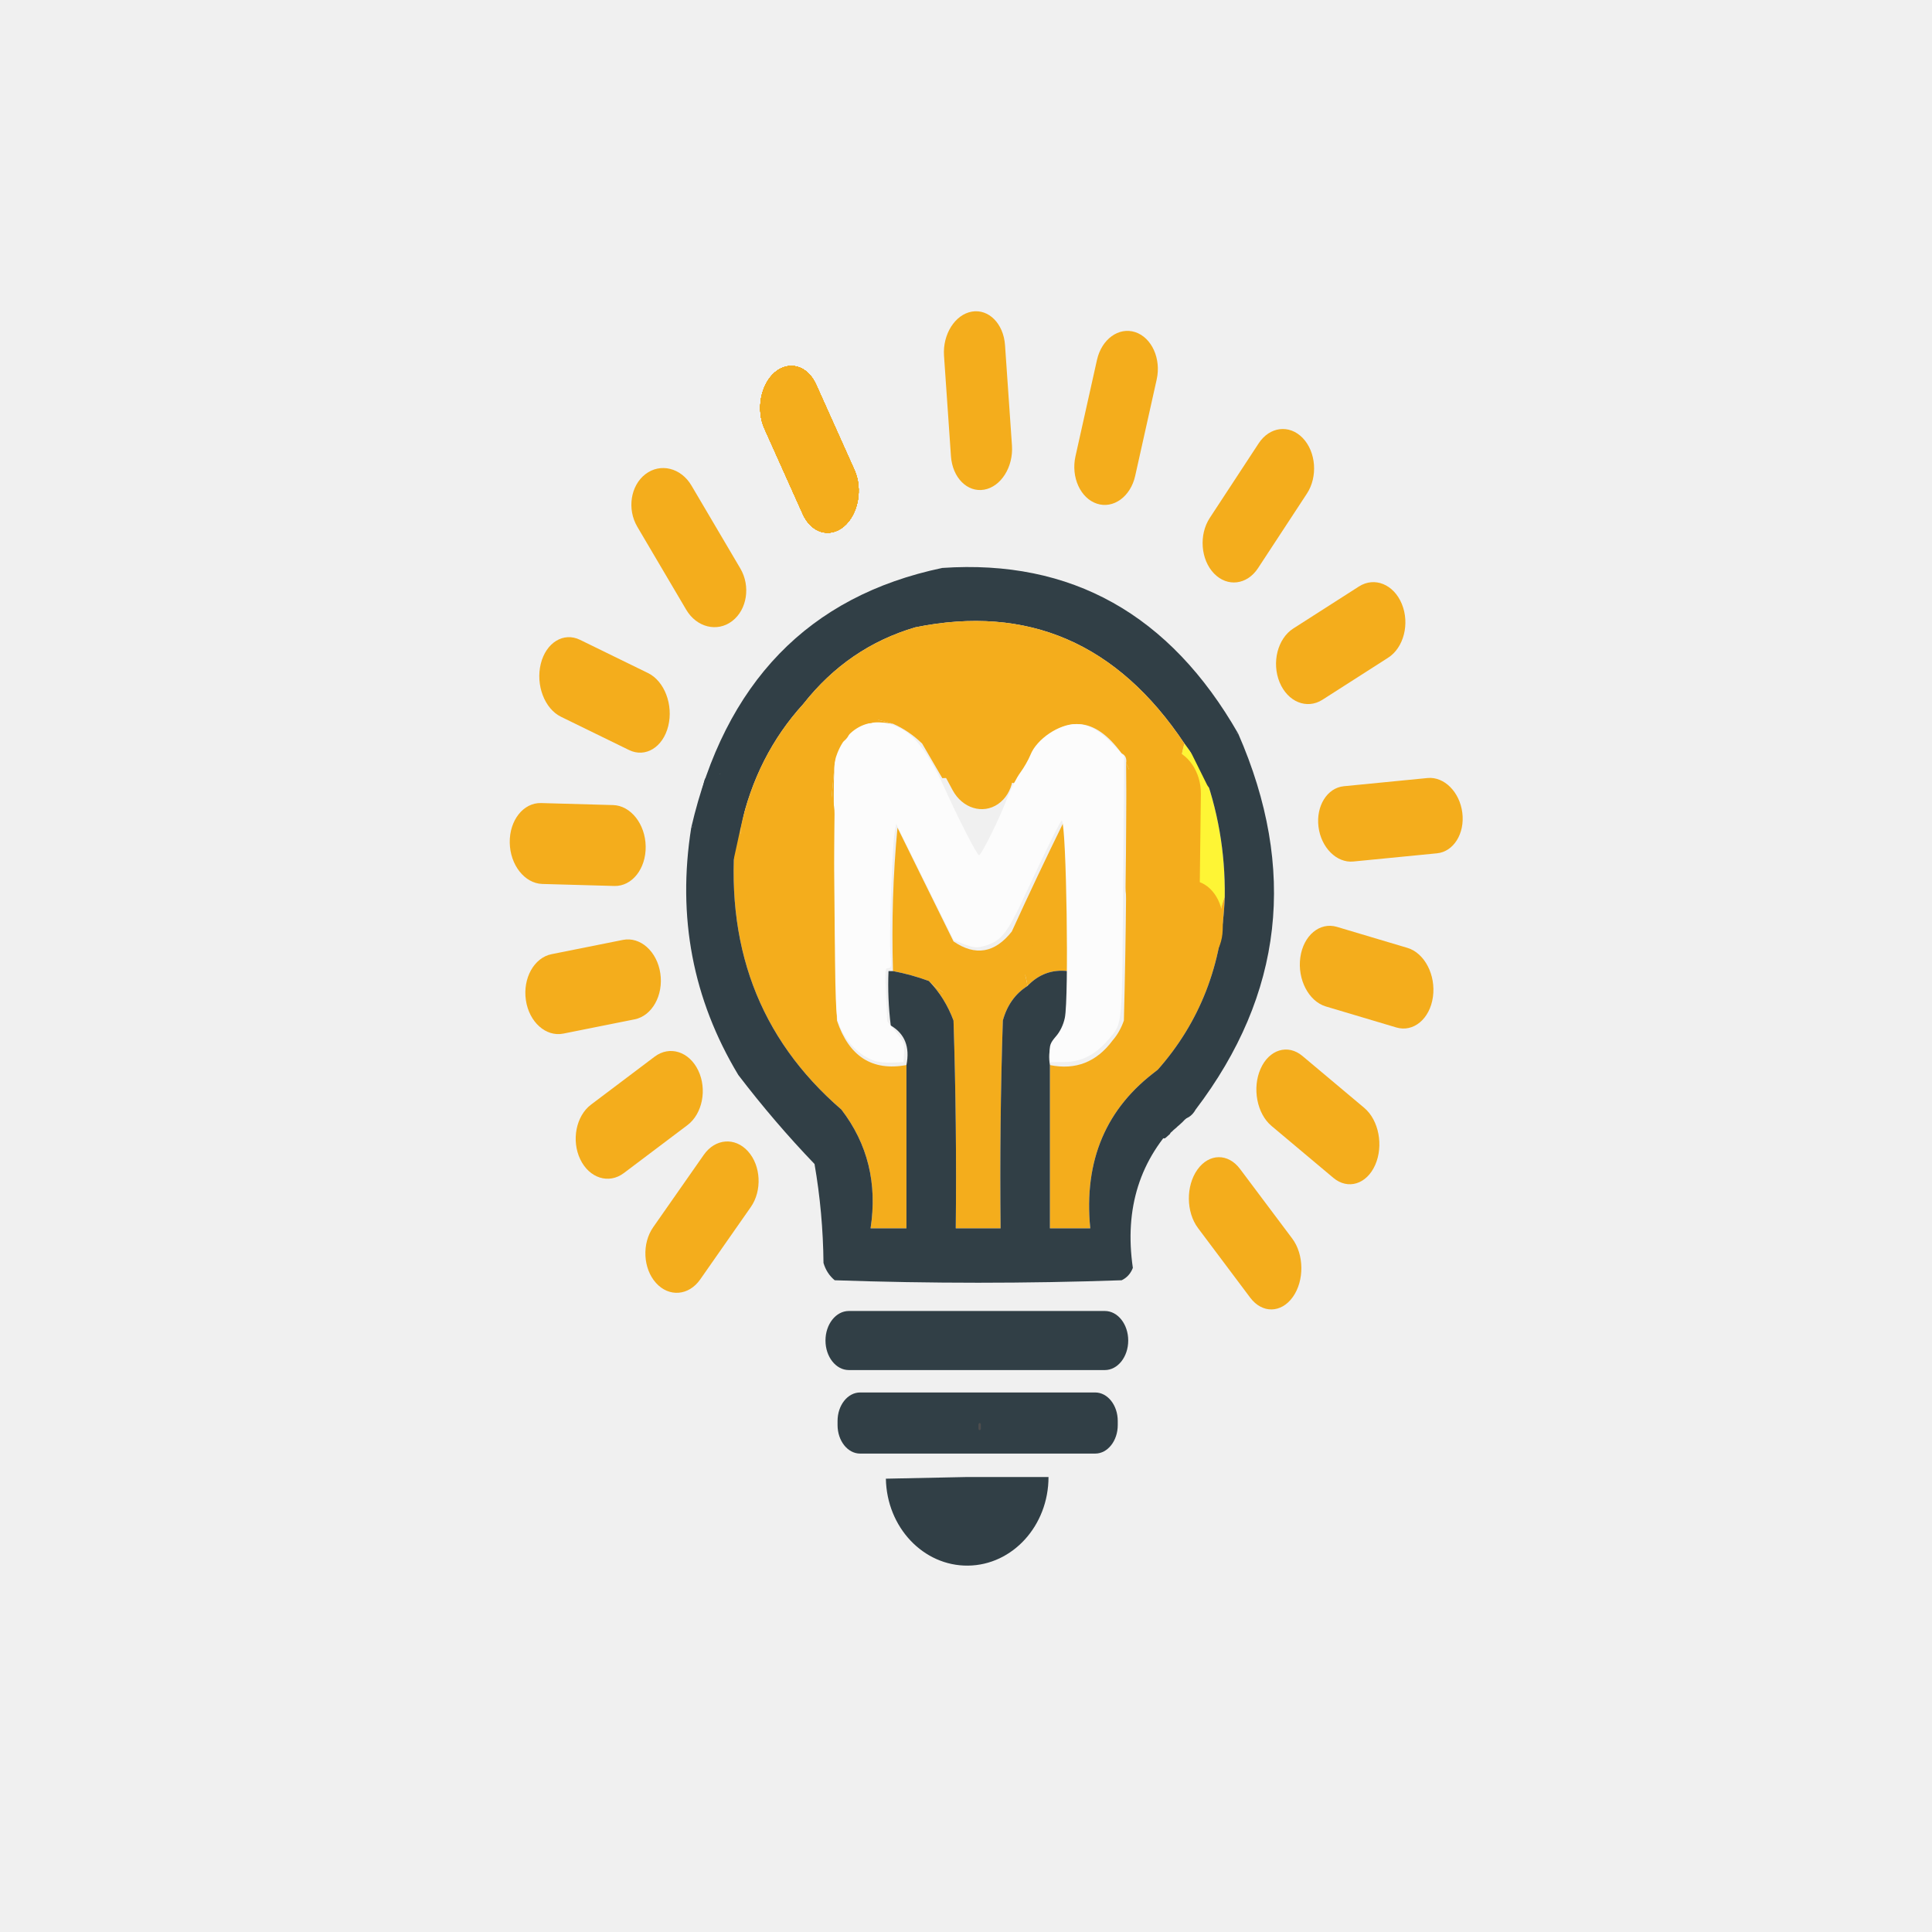
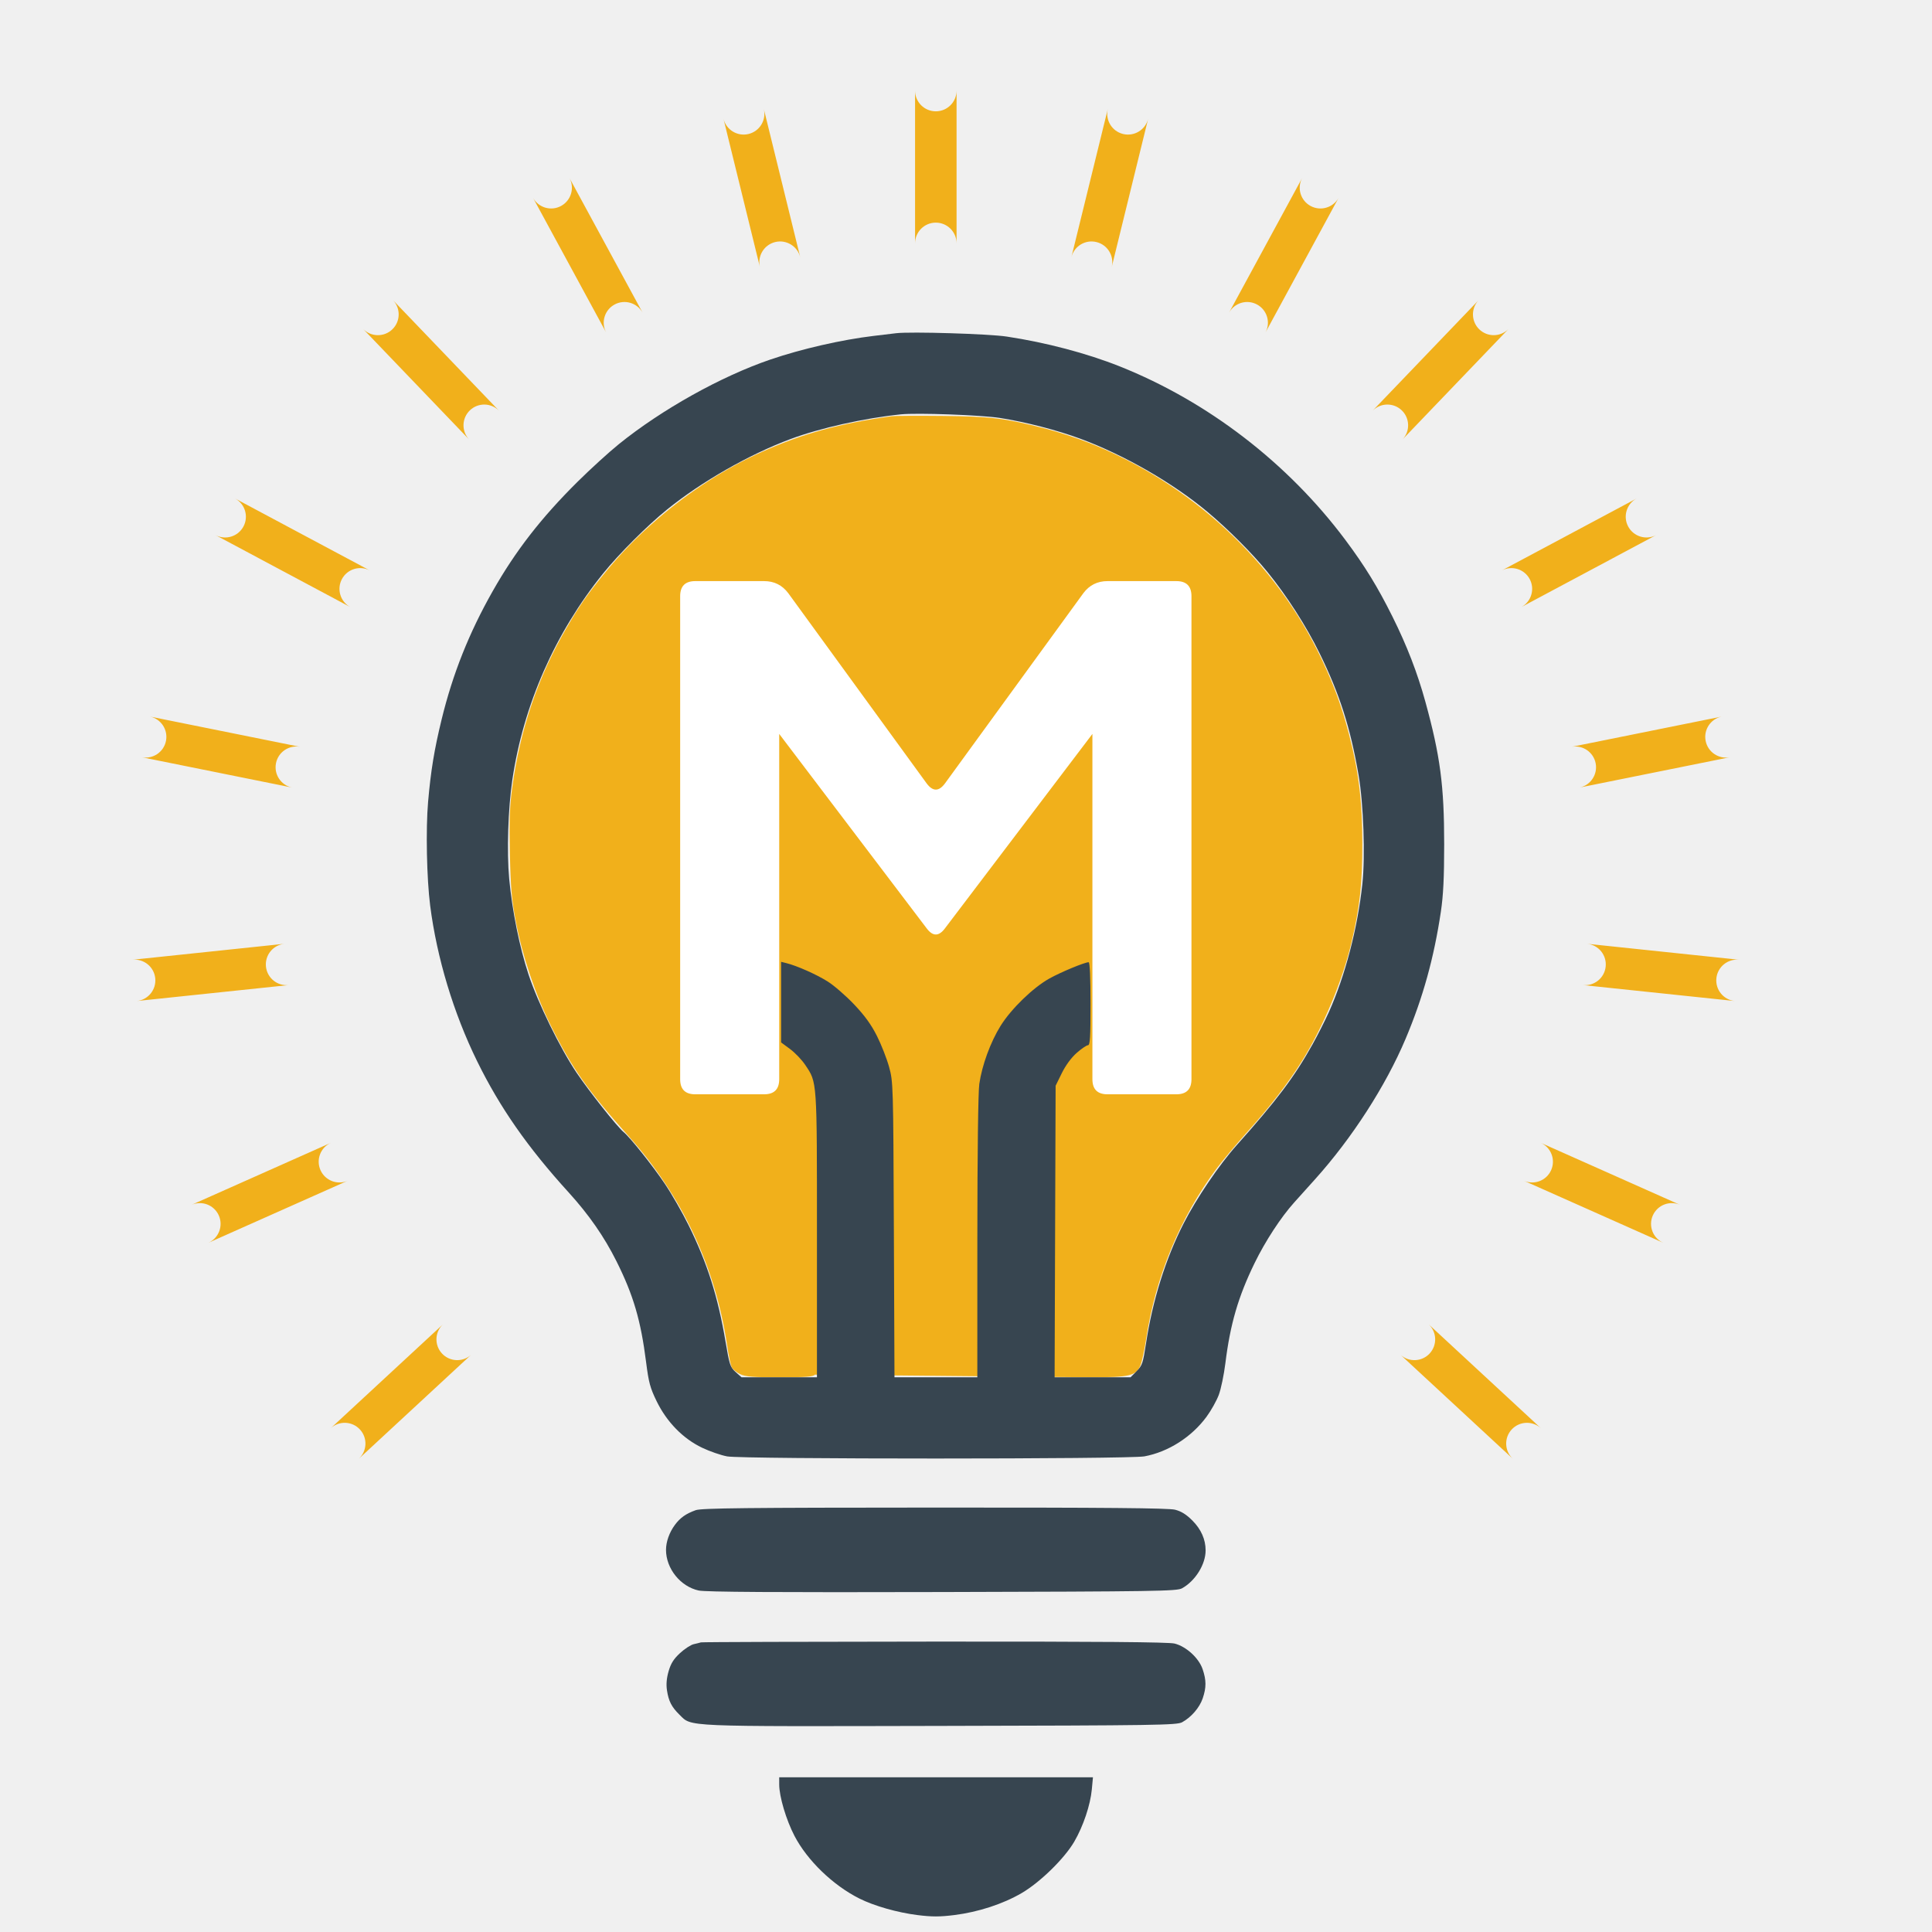
- <svg xmlns="http://www.w3.org/2000/svg" xmlns:xlink="http://www.w3.org/1999/xlink" version="1.1" width="76.558" height="76.558" style="clip-rule:evenodd;fill-rule:evenodd;image-rendering:optimizeQuality;shape-rendering:geometricPrecision;text-rendering:geometricPrecision" id="svg41">
-   <defs id="defs41">
-     <linearGradient id="swatch131">
-       <stop style="stop-color:#ffffff;stop-opacity:1;" offset="0" id="stop131" />
-     </linearGradient>
-     <linearGradient id="swatch51">
-       <stop style="stop-color:#000000;stop-opacity:1;" offset="0" id="stop51" />
-     </linearGradient>
-     <linearGradient id="swatch50">
-       <stop style="stop-color:#fbfbfb;stop-opacity:1;" offset="0" id="stop50" />
-     </linearGradient>
-     <linearGradient id="swatch49">
-       <stop style="stop-color:#000000;stop-opacity:1;" offset="0" id="stop49" />
-     </linearGradient>
-     <linearGradient id="swatch48">
-       <stop style="stop-color:#000000;stop-opacity:1;" offset="0" id="stop48" />
-     </linearGradient>
-     <linearGradient id="swatch47">
-       <stop style="stop-color:#000000;stop-opacity:1;" offset="0" id="stop47" />
-     </linearGradient>
-     <linearGradient id="swatch46">
-       <stop style="stop-color:#000000;stop-opacity:1;" offset="0" id="stop46" />
-     </linearGradient>
-     <linearGradient id="swatch45">
-       <stop style="stop-color:#f4ad1c;stop-opacity:1;" offset="0" id="stop45" />
-     </linearGradient>
-     <linearGradient id="swatch44">
-       <stop style="stop-color:#f4ad1c;stop-opacity:1;" offset="0" id="stop44" />
-     </linearGradient>
-     <linearGradient id="swatch43">
-       <stop style="stop-color:#f4ad1c;stop-opacity:1;" offset="0" id="stop43" />
-     </linearGradient>
-     <linearGradient id="swatch42">
-       <stop style="stop-color:#f4ad1c;stop-opacity:1;" offset="0" id="stop42" />
-     </linearGradient>
-     <linearGradient id="swatch6">
-       <stop style="stop-color:#313f46;stop-opacity:1;" offset="0" id="stop6" />
-     </linearGradient>
-     <linearGradient id="swatch5">
-       <stop style="stop-color:#5e5e5e;stop-opacity:1;" offset="0" id="stop5" />
-     </linearGradient>
-     <linearGradient id="swatch4">
-       <stop style="stop-color:#313f46;stop-opacity:1;" offset="0" id="stop4" />
-     </linearGradient>
-     <linearGradient id="swatch3">
-       <stop style="stop-color:#5e5e5e;stop-opacity:1;" offset="0" id="stop3" />
-     </linearGradient>
-     <linearGradient id="swatch2">
-       <stop style="stop-color:#5e5e5e;stop-opacity:1;" offset="0" id="stop2" />
-     </linearGradient>
-     <linearGradient id="swatch1">
-       <stop style="stop-color:#5e5e5e;stop-opacity:1;" offset="0" id="stop1" />
-     </linearGradient>
-     <linearGradient xlink:href="#swatch4" id="linearGradient1" x1="186.375" y1="216" x2="304.5" y2="216" gradientUnits="userSpaceOnUse" />
-     <linearGradient xlink:href="#swatch4" id="linearGradient2" x1="291.5" y1="195.257" x2="317.483" y2="195.257" gradientUnits="userSpaceOnUse" />
-     <linearGradient xlink:href="#swatch4" id="linearGradient3" x1="187.5" y1="149.158" x2="309.5" y2="149.158" gradientUnits="userSpaceOnUse" />
-     <linearGradient xlink:href="#swatch42" id="linearGradient42" x1="198.5" y1="170" x2="232.5" y2="170" gradientUnits="userSpaceOnUse" />
-     <linearGradient xlink:href="#swatch43" id="linearGradient43" x1="212.437" y1="150.609" x2="297.5" y2="150.609" gradientUnits="userSpaceOnUse" />
-     <linearGradient xlink:href="#swatch44" id="linearGradient44" x1="196.958" y1="209.5" x2="235.5" y2="209.5" gradientUnits="userSpaceOnUse" />
-     <linearGradient xlink:href="#swatch45" id="linearGradient45" x1="232.378" y1="192.5" x2="271.621" y2="192.5" gradientUnits="userSpaceOnUse" />
-     <linearGradient xlink:href="#swatch45" id="linearGradient46" x1="240.5" y1="228" x2="262.5" y2="228" gradientUnits="userSpaceOnUse" />
-     <linearGradient xlink:href="#swatch45" id="linearGradient47" x1="267.5" y1="209.5" x2="306.5" y2="209.5" gradientUnits="userSpaceOnUse" />
-     <linearGradient xlink:href="#swatch4" id="linearGradient5" gradientUnits="userSpaceOnUse" x1="187.5" y1="149.158" x2="309.5" y2="149.158" />
-     <linearGradient xlink:href="#swatch43" id="linearGradient7" gradientUnits="userSpaceOnUse" x1="212.437" y1="150.609" x2="297.5" y2="150.609" />
-     <linearGradient xlink:href="#swatch42" id="linearGradient8" gradientUnits="userSpaceOnUse" x1="198.5" y1="170" x2="232.5" y2="170" />
-     <linearGradient xlink:href="#swatch45" id="linearGradient9" gradientUnits="userSpaceOnUse" x1="285.438" y1="177.533" x2="306.507" y2="177.533" gradientTransform="matrix(1.800916,0,0,1.570709,-210.4837,-60.11889)" />
-     <linearGradient xlink:href="#swatch45" id="linearGradient11" gradientUnits="userSpaceOnUse" x1="232.378" y1="192.5" x2="271.621" y2="192.5" />
-     <linearGradient xlink:href="#swatch45" id="linearGradient12" gradientUnits="userSpaceOnUse" x1="240.5" y1="228" x2="262.5" y2="228" />
-     <linearGradient xlink:href="#swatch45" id="linearGradient13" gradientUnits="userSpaceOnUse" x1="267.5" y1="209.5" x2="306.5" y2="209.5" />
-     <linearGradient xlink:href="#swatch44" id="linearGradient14" gradientUnits="userSpaceOnUse" x1="196.958" y1="209.5" x2="235.5" y2="209.5" />
-     <linearGradient xlink:href="#swatch4" id="linearGradient15" gradientUnits="userSpaceOnUse" x1="186.375" y1="216" x2="304.5" y2="216" />
-     <linearGradient xlink:href="#swatch4" id="linearGradient16" gradientUnits="userSpaceOnUse" x1="186.375" y1="216" x2="304.5" y2="216" />
-   </defs>
-   <g id="g35" transform="matrix(0.02799299,0,0,0.02670971,-1.119533,5.122608)">
-     <g id="g1" transform="matrix(3.52411,0,0,4.672323,570.267,29.01407)">
-       <g id="g10" transform="matrix(1.800916,0,0,1.570709,-210.4837,-60.11889)" style="fill:url(#linearGradient3)">
-         <path style="opacity:1;fill:url(#linearGradient5)" fill="#4b5860" d="m 309.5,156.5 c -2.338,-0.666 -4.505,-0.666 -6.5,0 -1.352,2.094 -1.852,4.427 -1.5,7 -1.333,-1.667 -2.667,-3.333 -4,-5 -14.923,-20.279 -34.923,-28.112 -60,-23.5 -10.011,2.662 -18.344,7.828 -25,15.5 -6.971,6.933 -11.638,15.266 -14,25 -0.333,0 -0.667,0 -1,0 0.149,-1.052 -0.017,-2.052 -0.5,-3 -3.289,-1.897 -4.289,-4.563 -3,-8 -1.392,2.778 -1.892,5.778 -1.5,9 -1.822,0.331 -3.489,0.998 -5,2 7.496,-29.327 26.163,-46.827 56,-52.5 28.775,-1.781 50.775,9.386 66,33.5 z" id="path10" />
-       </g>
-       <g id="g11" transform="matrix(1.800916,0,0,1.570709,-210.4837,-60.11889)" style="mix-blend-mode:normal;fill:url(#linearGradient43)">
-         <path style="opacity:1;fill:url(#linearGradient7)" fill="#f5b90b" d="m 297.5,158.5 c -0.719,2.264 -1.052,4.597 -1,7 -2.292,0.256 -4.459,-0.077 -6.5,-1 -0.249,1.124 -0.749,2.124 -1.5,3 0.204,-1.029 -0.296,-2.029 -1.5,-3 -0.232,1.237 -0.732,2.237 -1.5,3 0.284,-1.915 -0.049,-3.581 -1,-5 0.172,-0.992 -0.162,-1.658 -1,-2 -6.071,-7.569 -12.571,-7.902 -19.5,-1 -1.026,2.739 -2.526,5.072 -4.5,7 -5.14,-0.988 -10.474,-1.321 -16,-1 -1.476,-2.269 -2.976,-4.602 -4.5,-7 -1.972,-1.732 -4.139,-3.065 -6.5,-4 -3.165,-0.822 -6.498,-1.489 -10,-2 -0.667,0.333 -1.333,0.667 -2,1 0.928,1.268 1.095,2.601 0.5,4 -2.166,-1.621 -4.666,-2.455 -7.5,-2.5 -0.88,-1.356 -1.214,-2.856 -1,-4.5 6.656,-7.672 14.989,-12.838 25,-15.5 25.077,-4.612 45.077,3.221 60,23.5 z" id="path11" />
-       </g>
-       <g id="g15" transform="matrix(1.800916,0,0,1.570709,-210.4837,-60.11889)" style="fill:url(#linearGradient42)">
-         <path style="opacity:1;fill:url(#linearGradient8)" fill="#ebac08" d="m 212.5,150.5 c -0.214,1.644 0.12,3.144 1,4.5 2.834,0.045 5.334,0.879 7.5,2.5 0.595,-1.399 0.428,-2.732 -0.5,-4 0.667,-0.333 1.333,-0.667 2,-1 3.502,0.511 6.835,1.178 10,2 -6.75,-0.997 -11.083,1.67 -13,8 -0.667,6.512 -1.333,13.179 -2,20 -3.333,2.333 -6.667,4.667 -10,7 -2.515,-1.262 -5.515,-1.928 -9,-2 0,-4 0,-8 0,-12 2.362,-9.734 7.029,-18.067 14,-25 z" id="path15" />
-       </g>
-       <path style="opacity:1;mix-blend-mode:hard-light;fill:url(#linearGradient9);stroke-width:1.682" fill="#eeb007" d="m 325.289,188.838 c 2.401,2.618 4.803,5.235 7.204,7.854 6.231,13.035 9.232,26.649 9.005,40.838 -1.743,3.309 -2.345,6.976 -1.801,10.995 -2.116,0.344 -3.917,-0.179 -5.403,-1.571 -8.493,-8.711 -18.398,-16.04 -29.715,-21.99 -0.899,-7.312 -1.199,-14.641 -0.9,-21.99 1.383,-1.198 2.284,-2.769 2.701,-4.712 2.168,1.525 3.069,3.096 2.701,4.712 1.352,-1.376 2.253,-2.947 2.701,-4.712 3.676,1.45 7.578,1.973 11.706,1.571 -0.094,-3.774 0.506,-7.439 1.801,-10.995 z" id="path16" />
-       <g id="g21" transform="matrix(1.800916,0,0,1.570709,-210.4837,-60.11889)" style="fill:url(#linearGradient45)">
-         <path style="opacity:1;fill:url(#linearGradient11)" fill="#dda00f" d="m 270.5,174.5 c 0.994,9.819 1.327,19.819 1,30 -3.503,-0.371 -6.503,0.629 -9,3 -0.489,-2.967 -1.655,-5.633 -3.5,-8 -1.255,0.711 -2.421,1.544 -3.5,2.5 -0.335,1.164 -0.335,2.497 0,4 -2.922,0.292 -4.922,1.792 -6,4.5 -3.259,-0.236 -6.259,-1.569 -9,-4 -2.612,-0.871 -5.279,-1.537 -8,-2 -0.327,-9.848 0.006,-19.514 1,-29 4.154,7.64 8.321,15.306 12.5,23 4.877,3.021 9.21,2.354 13,-2 3.749,-7.444 7.583,-14.777 11.5,-22 z" id="path21" />
-       </g>
-       <g id="g26" transform="matrix(1.800916,0,0,1.570709,-210.4837,-60.11889)" style="fill:url(#linearGradient46)">
-         <path style="opacity:1;fill:url(#linearGradient12)" fill="#d5950d" d="m 262.5,207.5 c -2.731,1.571 -4.565,3.905 -5.5,7 -0.5,13.996 -0.667,27.996 -0.5,42 -3.333,0 -6.667,0 -10,0 0.167,-14.004 0,-28.004 -0.5,-42 -1.273,-3.097 -3.107,-5.764 -5.5,-8 2.741,2.431 5.741,3.764 9,4 1.078,-2.708 3.078,-4.208 6,-4.5 -0.335,-1.503 -0.335,-2.836 0,-4 1.079,-0.956 2.245,-1.789 3.5,-2.5 1.845,2.367 3.011,5.033 3.5,8 z" id="path26" />
-       </g>
-       <g id="g27" transform="matrix(1.800916,0,0,1.570709,-210.4837,-60.11889)" style="fill:url(#linearGradient47)">
-         <path style="opacity:1;fill:url(#linearGradient13)" fill="#d9990a" d="m 284.5,162.5 c 0.951,1.419 1.284,3.085 1,5 -0.166,4.679 10e-4,9.345 0.5,14 6.284,3.788 11.784,8.454 16.5,14 0.825,0.886 1.825,1.219 3,1 -0.302,-2.559 0.032,-4.893 1,-7 -0.544,13.65 -5.544,25.316 -15,35 -11.481,7.628 -16.481,18.295 -15,32 -3,0 -6,0 -9,0 0,-11 0,-22 0,-33 5.757,1.052 10.424,-0.615 14,-5 1.058,-1.1 1.892,-2.434 2.5,-4 0.5,-17.33 0.667,-34.663 0.5,-52 z" id="path27" />
-       </g>
-       <g id="g30" transform="matrix(1.800916,0,0,1.570709,-210.4837,-60.11889)" style="fill:url(#linearGradient44)">
-         <path style="opacity:1;fill:url(#linearGradient14)" fill="#d9990e" d="m 219.5,162.5 c -0.167,17.337 0,34.67 0.5,52 2.679,7.257 7.846,10.257 15.5,9 0,11 0,22 0,33 -2.667,0 -5.333,0 -8,0 1.531,-9.066 -0.636,-17.066 -6.5,-24 -18.436,-14.44 -26.269,-33.44 -23.5,-57 0.333,0 0.667,0 1,0 0,4 0,8 0,12 3.485,0.072 6.485,0.738 9,2 3.333,-2.333 6.667,-4.667 10,-7 0.667,-6.821 1.333,-13.488 2,-20 z" id="path30" />
-       </g>
-       <g id="g32" transform="matrix(1.800916,0,0,1.570709,-210.4837,-60.11889)" style="fill:url(#linearGradient1);fill-rule:nonzero">
-         <path style="opacity:1;fill:url(#linearGradient15);fill-rule:nonzero" fill="#38434a" d="m 197.5,175.5 c -2.769,23.56 5.064,42.56 23.5,57 5.864,6.934 8.031,14.934 6.5,24 2.667,0 5.333,0 8,0 0,-11 0,-22 0,-33 0.803,-3.669 -0.364,-6.336 -3.5,-8 -0.499,-3.652 -0.665,-7.318 -0.5,-11 0.333,0 0.667,0 1,0 2.721,0.463 5.388,1.129 8,2 2.393,2.236 4.227,4.903 5.5,8 0.5,13.996 0.667,27.996 0.5,42 3.333,0 6.667,0 10,0 -0.167,-14.004 0,-28.004 0.5,-42 0.935,-3.095 2.769,-5.429 5.5,-7 2.497,-2.371 5.497,-3.371 9,-3 0.324,4.055 -0.009,8.055 -1,12 -2.593,1.571 -3.593,3.904 -3,7 0,11 0,22 0,33 3,0 6,0 9,0 -1.481,-13.705 3.519,-24.372 15,-32 0.996,-0.086 1.829,0.248 2.5,1 0.419,-1.172 1.085,-2.172 2,-3 2.81,-0.424 5.644,0.076 8.5,1.5 -1.59,1.046 -3.09,2.213 -4.5,3.5 -0.69,2.696 -2.19,4.863 -4.5,6.5 0.228,0.399 0.562,0.565 1,0.5 -8.932,7.957 -12.432,17.957 -10.5,30 -0.5,1.167 -1.333,2 -2.5,2.5 -21.333,0.667 -42.667,0.667 -64,0 -1.201,-0.903 -2.035,-2.069 -2.5,-3.5 -0.078,-6.774 -0.745,-13.441 -2,-20 -5.977,-5.645 -11.643,-11.645 -17,-18 -10.161,-15.307 -13.661,-31.974 -10.5,-50 1.511,-1.002 3.178,-1.669 5,-2 -0.392,-3.222 0.108,-6.222 1.5,-9 -1.289,3.437 -0.289,6.103 3,8 0.483,0.948 0.649,1.948 0.5,3 z" id="path32" />
-         <g id="g52" style="fill:url(#linearGradient16)">
-           <path style="clip-rule:evenodd;opacity:1;fill:url(#linearGradient2);fill-rule:evenodd;image-rendering:optimizeQuality;shape-rendering:geometricPrecision;text-rendering:geometricPrecision" fill="#3e4a53" d="m 309.5,156.5 c 13.198,27.376 10.031,52.71 -9.5,76 -0.816,1.323 -1.983,1.989 -3.5,2 -0.438,0.065 -0.772,-0.101 -1,-0.5 2.31,-1.637 3.81,-3.804 4.5,-6.5 1.41,-1.287 2.91,-2.454 4.5,-3.5 -2.856,-1.424 -5.69,-1.924 -8.5,-1.5 -0.915,0.828 -1.581,1.828 -2,3 -0.671,-0.752 -1.504,-1.086 -2.5,-1 9.456,-9.684 14.456,-21.35 15,-35 0.126,-9.034 -1.54,-17.701 -5,-26 -0.352,-2.573 0.148,-4.906 1.5,-7 1.995,-0.666 4.162,-0.666 6.5,0 z" id="path28" />
-         </g>
-         <path style="fill:none;fill-rule:evenodd;stroke:#000000;stroke-width:0.508px;stroke-linecap:butt;stroke-linejoin:miter;stroke-opacity:1" d="m 304.491,195.257 v 0" id="path55" />
-       </g>
-       <rect style="fill:#f4ad1c;fill-opacity:1;fill-rule:evenodd;stroke-width:0.391" id="rect42" width="58.222" height="25.383" x="-203.547" y="12.924" ry="12.691" transform="matrix(-0.5977756,-0.8016635,0.8565988,-0.5159831,0,0)" />
-       <rect style="fill:#f4ad1c;fill-opacity:1;fill-rule:evenodd;stroke-width:0.381" id="rect52" width="54.884" height="25.603" x="-167.63" y="-141.551" ry="12.801" transform="matrix(-0.9328264,-0.360326,0.29839,-0.954444,0,0)" />
-       <rect style="fill:#f4ad1c;fill-opacity:1;fill-rule:evenodd;stroke-width:0.381" id="rect105" width="56.22" height="25.013" x="-205.307" y="92.611" ry="12.507" transform="matrix(-0.4936117,-0.8696824,0.8296225,-0.5583247,0,0)" />
-       <rect style="fill:#f4ad1c;fill-opacity:1;fill-rule:evenodd;stroke-width:0.381" id="rect106" width="56.22" height="25.013" x="-205.307" y="92.611" ry="12.507" transform="matrix(-0.4936117,-0.8696824,0.8296225,-0.5583247,0,0)" />
-       <rect style="fill:#f4ad1c;fill-opacity:1;fill-rule:evenodd;stroke-width:0.381" id="rect107" width="56.22" height="25.013" x="-205.307" y="92.611" ry="12.507" transform="matrix(-0.4936117,-0.8696824,0.8296225,-0.5583247,0,0)" />
-       <rect style="fill:#f4ad1c;fill-opacity:1;fill-rule:evenodd;stroke-width:0.381" id="rect108" width="56.22" height="25.013" x="-205.307" y="92.611" ry="12.507" transform="matrix(-0.4936117,-0.8696824,0.8296225,-0.5583247,0,0)" />
-       <rect style="fill:#f4ad1c;fill-opacity:1;fill-rule:evenodd;stroke-width:0.381" id="rect109" width="56.22" height="25.013" x="-205.307" y="92.611" ry="12.507" transform="matrix(-0.4936117,-0.8696824,0.8296225,-0.5583247,0,0)" />
-       <rect style="fill:#f4ad1c;fill-opacity:1;fill-rule:evenodd;stroke-width:0.381" id="rect110" width="56.22" height="25.013" x="-205.307" y="92.611" ry="12.507" transform="matrix(-0.4936117,-0.8696824,0.8296225,-0.5583247,0,0)" />
-       <rect style="fill:#f4ad1c;fill-opacity:1;fill-rule:evenodd;stroke-width:0.381" id="rect111" width="56.22" height="25.013" x="-205.307" y="92.611" ry="12.507" transform="matrix(-0.4936117,-0.8696824,0.8296225,-0.5583247,0,0)" />
-       <rect style="fill:#f4ad1c;fill-opacity:1;fill-rule:evenodd;stroke-width:0.381" id="rect112" width="56.22" height="25.013" x="-205.307" y="92.611" ry="12.507" transform="matrix(-0.4936117,-0.8696824,0.8296225,-0.5583247,0,0)" />
-       <rect style="fill:#f4ad1c;fill-opacity:1;fill-rule:evenodd;stroke-width:0.381" id="rect113" width="56.22" height="25.013" x="-205.307" y="92.611" ry="12.507" transform="matrix(-0.4936117,-0.8696824,0.8296225,-0.5583247,0,0)" />
-       <rect style="fill:#f4ad1c;fill-opacity:1;fill-rule:evenodd;stroke-width:0.381" id="rect114" width="56.22" height="25.013" x="-205.307" y="92.611" ry="12.507" transform="matrix(-0.4936117,-0.8696824,0.8296225,-0.5583247,0,0)" />
-       <rect style="fill:#f4ad1c;fill-opacity:1;fill-rule:evenodd;stroke-width:0.381" id="rect115" width="56.22" height="25.013" x="-205.307" y="92.611" ry="12.507" transform="matrix(-0.4936117,-0.8696824,0.8296225,-0.5583247,0,0)" />
-       <rect style="fill:#f4ad1c;fill-opacity:1;fill-rule:evenodd;stroke-width:0.381" id="rect116" width="56.22" height="25.013" x="-205.307" y="92.611" ry="12.507" transform="matrix(-0.4936117,-0.8696824,0.8296225,-0.5583247,0,0)" />
-       <rect style="fill:#f4ad1c;fill-opacity:1;fill-rule:evenodd;stroke-width:0.381" id="rect117" width="56.22" height="25.013" x="-205.307" y="92.611" ry="12.507" transform="matrix(-0.4936117,-0.8696824,0.8296225,-0.5583247,0,0)" />
-       <rect style="fill:#f4ad1c;fill-opacity:1;fill-rule:evenodd;stroke-width:0.381" id="rect118" width="56.75" height="24.739" x="-140.93" y="222.411" ry="12.37" transform="matrix(-0.08711725,-0.9961981,0.9905689,-0.1370153,0,0)" />
-       <rect style="fill:#f4ad1c;fill-opacity:1;fill-rule:evenodd;stroke-width:0.381" id="rect119" width="56.6" height="24.779" x="-36.527" y="297.538" ry="12.39" transform="matrix(0.2715897,-0.9624131,0.9682123,0.2501298,0,0)" />
-       <rect style="fill:#f4ad1c;fill-opacity:1;fill-rule:evenodd;stroke-width:0.381" id="rect120" width="55.861" height="25.101" x="110.155" y="333.04" ry="12.551" transform="matrix(0.6383975,-0.7697069,0.7721225,0.6354737,0,0)" />
-       <rect style="fill:#f4ad1c;fill-opacity:1;fill-rule:evenodd;stroke-width:0.381" id="rect121" width="55.037" height="25.478" x="244.63" y="302.523" ry="12.739" transform="matrix(0.8922847,-0.4514732,0.4606898,0.8875612,0,0)" />
-       <rect style="fill:#f4ad1c;fill-opacity:1;fill-rule:evenodd;stroke-width:0.381" id="rect122" width="57.944" height="24.206" x="341.685" y="232.619" ry="12.103" transform="matrix(0.9970113,-0.0772562,0.1572577,0.9875576,0,0)" />
-       <rect style="fill:#f4ad1c;fill-opacity:1;fill-rule:evenodd;stroke-width:0.381" id="rect123" width="54.726" height="25.663" x="411.45" y="152.059" ry="12.832" transform="matrix(0.9733473,0.2293362,-0.1736603,0.9848056,0,0)" />
-       <rect style="fill:#f4ad1c;fill-opacity:1;fill-rule:evenodd;stroke-width:0.381" id="rect124" width="55.249" height="25.452" x="454.509" y="33.994" ry="12.726" transform="matrix(0.833189,0.5529883,-0.4882112,0.8727255,0,0)" />
-       <rect style="fill:#f4ad1c;fill-opacity:1;fill-rule:evenodd;stroke-width:0.381" id="rect125" width="55.718" height="25.246" x="463.958" y="-29.31" ry="12.623" transform="matrix(0.688318,0.7254091,-0.6679651,0.7441926,0,0)" />
-       <rect style="fill:#f4ad1c;fill-opacity:1;fill-rule:evenodd;stroke-width:0.381" id="rect126" width="54.62" height="25.694" x="-104.614" y="-232.08" ry="12.847" transform="matrix(-0.9997558,-0.0220981,-0.01963035,-0.9998073,0,0)" />
-       <rect style="fill:#f4ad1c;fill-opacity:1;fill-rule:evenodd;stroke-width:0.381" id="rect127" width="54.668" height="25.659" x="-64.536" y="-289.451" ry="12.83" transform="matrix(-0.9877293,0.1561759,-0.1844586,-0.9828403,0,0)" />
-       <rect style="fill:#f4ad1c;fill-opacity:1;fill-rule:evenodd;stroke-width:0.381" id="rect128" width="55.158" height="25.422" x="40.574" y="-330.637" ry="12.711" transform="matrix(-0.8589929,0.5119875,-0.5185046,-0.8550748,0,0)" />
-       <rect style="fill:#f4ad1c;fill-opacity:1;fill-rule:evenodd;stroke-width:0.381" id="rect129" width="55.793" height="25.132" x="140.199" y="-335.795" ry="12.566" transform="matrix(-0.6624412,0.749114,-0.7513662,-0.6598855,0,0)" />
-       <path style="fill:#fcfcfc;fill-opacity:1;fill-rule:evenodd;stroke-width:0.781" d="m 200.955,289.642 c -6.314,-1.733 -11.624,-5.984 -14.31,-11.455 -1.48,-3.015 -1.573,-5.035 -1.975,-43.069 -0.418,-39.522 -0.407,-39.937 1.203,-43.214 4.722,-9.612 16.551,-12.612 27.345,-6.934 5.204,2.738 10.602,8.936 15.856,18.208 5.383,9.5 12.92,21.109 13.705,21.109 0.953,0 8.2,-11.575 11.413,-18.229 1.35,-2.797 3.669,-6.382 5.153,-7.966 1.484,-1.584 3.329,-4.135 4.1,-5.668 2.542,-5.053 11.547,-9.836 18.394,-9.77 5.065,0.049 9.581,2.07 15.224,6.812 l 3.994,3.356 -0.387,41.186 c -0.43,45.813 -0.138,43.39 -5.878,48.779 -5.135,4.822 -10.79,7.131 -17.578,7.177 l -5.748,0.04 -0.231,-2.869 c -0.196,-2.428 0.18,-3.243 2.444,-5.31 1.7,-1.551 3.004,-3.7 3.576,-5.894 1.677,-6.426 0.653,-60.748 -1.181,-62.655 -0.338,-0.352 -6.003,8.706 -14.995,23.976 -7.031,11.94 -9.358,14.255 -15.912,15.827 -3.011,0.722 -4.478,0.641 -8.091,-0.451 l -4.413,-1.333 -6.349,-10.119 c -3.492,-5.566 -8.704,-13.883 -11.583,-18.483 l -5.233,-8.364 -0.6,2.788 c -0.964,4.478 -2.226,32.907 -1.695,38.186 0.433,4.301 0.335,4.829 -0.89,4.829 -1.268,0 -1.336,0.662 -0.877,8.466 l 0.498,8.466 3.502,3.389 c 3.15,3.049 3.477,3.699 3.259,6.47 l -0.243,3.081 -4.599,0.134 c -2.529,0.074 -5.633,-0.15 -6.898,-0.497 z" id="path1" />
-       <rect style="fill:#313f46;fill-opacity:1;fill-rule:evenodd" id="rect2" width="121.604" height="18.758" x="181.113" y="369.017" ry="9.379" />
-       <rect style="fill:#313f46;fill-opacity:1;fill-rule:evenodd" id="rect3" width="112.549" height="19.405" x="185.964" y="394.89" ry="9.056" />
-       <rect style="fill:#4d4d4d;fill-rule:evenodd" id="rect4" width="0.97" height="2.264" x="242.561" y="404.592" ry="0.485" />
-       <path style="fill:#313f46;fill-opacity:1;fill-rule:evenodd;stroke-width:1.219" id="path5" d="m 270.699,421.734 a 32.665,28.137 0 0 1 -32.356,28.136 32.665,28.137 0 0 1 -32.969,-27.603 l 32.66,-0.533 z" />
-       <rect style="fill:#f4ad1c;fill-opacity:1;fill-rule:evenodd;stroke-width:0.391" id="rect7" width="58.222" height="25.383" x="-235.314" y="163.555" ry="12.691" transform="matrix(0.01557997,-0.9998786,0.9934921,0.1139014,0,0)" />
-       <rect style="fill:#f4ad1c;fill-opacity:1;fill-rule:evenodd;stroke-width:0.391" id="rect8" width="58.222" height="25.383" x="-212.013" y="311.307" ry="12.691" transform="matrix(0.01557997,-0.9998786,0.9934921,0.1139014,0,0)" />
-       <rect style="fill:#f4ad1c;fill-opacity:1;fill-rule:evenodd;stroke-width:0.268" id="rect9" width="27.594" height="25.255" x="-241.835" y="323.459" ry="12.627" transform="matrix(0.03287307,-0.9994595,0.9985283,0.05423371,0,0)" />
-       <rect style="fill:#f4ad1c;fill-opacity:1;fill-rule:evenodd;stroke-width:0.391" id="rect10" width="58.222" height="25.383" x="-212.209" y="306.753" ry="12.691" transform="matrix(0.01557997,-0.9998786,0.9934921,0.1139014,0,0)" />
-       <rect style="fill:#f4ad1c;fill-opacity:1;fill-rule:evenodd;stroke-width:0.391" id="rect11" width="58.222" height="25.383" x="-303.819" y="78.188" ry="12.691" transform="matrix(-0.5614186,-0.827532,0.8787638,-0.4772569,0,0)" />
-       <rect style="fill:#f4ad1c;fill-opacity:1;fill-rule:evenodd;stroke-width:0.181" id="rect12" width="16.311" height="19.445" x="-200.43" y="110.229" ry="9.723" transform="matrix(-0.318389,-0.9479602,0.99998,-0.00632053,0,0)" />
-       <rect style="fill:#f4ad1c;fill-opacity:1;fill-rule:evenodd;stroke-width:0.181" id="rect13" width="16.311" height="19.445" x="-193.373" y="126.383" ry="9.723" transform="matrix(-0.318389,-0.9479602,0.99998,-0.00632053,0,0)" />
-       <rect style="fill:#f4ad1c;fill-opacity:1;fill-rule:evenodd;stroke-width:0.181" id="rect14" width="16.311" height="19.445" x="-218.024" y="241.758" ry="9.723" transform="matrix(-0.318389,-0.9479602,0.99998,-0.00632053,0,0)" />
-       <rect style="fill:#f4ad1c;fill-opacity:1;fill-rule:evenodd;stroke-width:0.181" id="rect15" width="16.311" height="19.445" x="-290.684" y="138.091" ry="9.723" transform="matrix(-0.318389,-0.9479602,0.99998,-0.00632053,0,0)" />
-       <rect style="fill:#f4ad1c;fill-opacity:1;fill-rule:evenodd;stroke-width:0.144" id="rect16" width="11.834" height="16.946" x="-284.768" y="144.639" ry="8.473" transform="matrix(-0.3824515,-0.9239756,0.9999868,-0.00512872,0,0)" />
-       <rect style="fill:#f4ad1c;fill-opacity:1;fill-rule:evenodd;stroke-width:0.144" id="rect17" width="11.834" height="16.946" x="-310.198" y="100.217" ry="8.473" transform="matrix(-0.461261,-0.8872645,0.9957621,-0.09196646,0,0)" />
-       <rect style="fill:#f4ad1c;fill-opacity:1;fill-rule:evenodd;stroke-width:0.144" id="rect18" width="11.834" height="16.946" x="-275.84" y="21.942" ry="8.473" transform="matrix(-0.461261,-0.8872645,0.9957621,-0.09196646,0,0)" />
-       <rect style="fill:#f4ad1c;fill-opacity:1;fill-rule:evenodd;stroke-width:0.108" id="rect19" width="20.153" height="5.599" x="-316.625" y="145.484" ry="2.8" transform="matrix(-0.07605897,-0.9971033,0.8463036,-0.5327008,0,0)" />
-       <rect style="fill:#f4ad1c;fill-opacity:1;fill-rule:evenodd;stroke-width:0.108" id="rect20" width="20.153" height="5.599" x="-336.488" y="158.985" ry="2.8" transform="matrix(-0.07605897,-0.9971033,0.8463036,-0.5327008,0,0)" />
-       <rect style="fill:#313f46;fill-opacity:1;fill-rule:evenodd;stroke-width:0.928" id="rect21" width="14.554" height="22.639" x="186.709" y="149.239" ry="2.253" transform="rotate(17.52258)" />
-       <rect style="fill:#313f46;fill-opacity:1;fill-rule:evenodd;stroke-width:0.994" id="rect22" width="14.755" height="25.606" x="184.939" y="140.06" ry="2.548" transform="matrix(0.9405942,0.3395329,-0.2661943,0.9639194,0,0)" />
-       <rect style="fill:#313f46;fill-opacity:1;fill-rule:evenodd;stroke-width:1.105" id="rect23" width="18.593" height="25.103" x="186.994" y="262.657" ry="2.498" transform="matrix(0.9772462,-0.2121082,0.5316205,0.8469827,0,0)" />
-       <rect style="fill:#313f46;fill-opacity:1;fill-rule:evenodd;stroke-width:0.778" id="rect24" width="14.004" height="16.519" x="238.962" y="201.829" ry="1.644" transform="matrix(0.9999092,0.01347807,0.4555822,0.8901937,0,0)" />
-       <rect style="fill:#313f46;fill-opacity:1;fill-rule:evenodd;stroke-width:0.778" id="rect25" width="14.004" height="16.519" x="475.484" y="-323.154" ry="1.644" transform="matrix(0.1274133,0.9918497,-0.8171972,0.5763582,0,0)" />
-       <rect style="fill:#313f46;fill-opacity:1;fill-rule:evenodd;stroke-width:0.778" id="rect26" width="14.004" height="16.519" x="479.153" y="-335.642" ry="1.644" transform="matrix(0.1274133,0.9918497,-0.8171972,0.5763582,0,0)" />
-       <path id="rect27" style="fill:#313f46;fill-opacity:1;fill-rule:evenodd;stroke-width:0.778" transform="matrix(0.1274133,0.9918497,-0.8171972,0.5763582,0,0)" d="m 483.682,-325.402 c -0.126,0.233 -0.199,0.502 -0.199,0.786 l 9.7e-4,13.231 c 0,0.911 0.734,1.643 1.645,1.643 l 10.716,1.8e-4 c 0.911,0 1.644,-0.733 1.644,-1.644 l 5.9e-4,-2 -0.002,-2.8e-4 c -0.256,-0.239 -0.223,-0.665 -0.178,-1.101 -0.055,-0.508 -0.085,-1.027 -0.02,-1.592 -10e-4,-0.135 0.005,-0.274 0.014,-0.414 -0.056,-0.442 -0.026,-0.928 -0.011,-1.405 0.026,-0.615 -0.041,-1.184 -0.031,-1.79 -0.089,-0.575 -0.086,-1.197 -0.095,-1.812 0.006,-0.063 0.009,-0.123 0.01,-0.183 -0.023,-0.025 -0.048,-0.048 -0.07,-0.073 -0.236,-0.433 -0.457,-0.883 -0.586,-1.394 -0.026,-0.346 -0.007,-0.715 0.016,-1.085 -0.11,-0.33 -0.318,-0.588 -0.465,-0.89 -0.193,-0.318 -0.232,-0.71 -0.223,-1.134 -0.002,-1e-5 -0.003,-8.5e-4 -0.005,-8.5e-4 l -10.716,-1.7e-4 c -0.626,0 -1.168,0.345 -1.445,0.857 z m 12.93,-0.661 c 0.021,0.107 0.056,0.207 0.102,0.303 0.01,-0.074 0.02,-0.149 0.029,-0.223 -0.043,-0.028 -0.085,-0.056 -0.131,-0.08 z" />
-       <rect style="fill:#313f46;fill-opacity:1;fill-rule:evenodd;stroke-width:0.778" id="rect28" width="14.004" height="16.519" x="477.832" y="-341.784" ry="1.644" transform="matrix(0.1274133,0.9918497,-0.8171972,0.5763582,0,0)" />
-       <rect style="fill:#f4ad1c;fill-opacity:1;fill-rule:evenodd;stroke-width:0.214" id="rect35" width="23.719" height="18.599" x="-211.238" y="316.816" ry="9.299" transform="matrix(0.02815005,-0.9996037,0.997994,0.0633083,0,0)" />
-     </g>
-   </g>
+ <svg xmlns="http://www.w3.org/2000/svg" viewBox="0 0 1024 1024" width="100%" height="100%">
+   <path fill="#F1B01B" fill-rule="evenodd" d="M 234.66 702.02 L 175.22 757.05 A 11.00 11.00 0 0 1 190.17 773.19 L 249.60 718.16 A 11.00 11.00 0 0 1 234.66 702.02 Z M 175.44 605.68 L 101.44 638.63 A 11.00 11.00 0 0 1 110.39 658.73 L 184.39 625.78 A 11.00 11.00 0 0 1 175.44 605.68 Z M 150.75 500.23 L 70.19 508.69 A 11.00 11.00 0 0 1 72.49 530.57 L 153.05 522.11 A 11.00 11.00 0 0 1 150.75 500.23 Z M 159.00 395.83 L 79.60 379.82 A 11.00 11.00 0 0 1 75.25 401.38 L 154.65 417.39 A 11.00 11.00 0 0 1 159.00 395.83 Z M 195.97 302.33 L 124.51 264.17 A 11.00 11.00 0 0 1 114.15 283.58 L 185.60 321.73 A 11.00 11.00 0 0 1 195.97 302.33 Z M 264.46 217.66 L 208.39 159.19 A 11.00 11.00 0 0 1 192.52 174.42 L 248.58 232.88 A 11.00 11.00 0 0 1 264.46 217.66 Z M 340.57 165.68 L 301.92 94.50 A 11.00 11.00 0 0 1 282.59 104.99 L 321.24 176.18 A 11.00 11.00 0 0 1 340.57 165.68 Z M 424.15 136.36 L 404.83 57.70 A 11.00 11.00 0 0 1 383.46 62.95 L 402.78 141.61 A 11.00 11.00 0 0 1 424.15 136.36 Z M 507.00 129.00 L 507.00 48.00 A 11.00 11.00 0 0 1 485.00 48.00 L 485.00 129.00 A 11.00 11.00 0 0 1 507.00 129.00 Z M 589.22 141.61 L 608.54 62.95 A 11.00 11.00 0 0 1 587.17 57.70 L 567.85 136.36 A 11.00 11.00 0 0 1 589.22 141.61 Z M 670.76 176.18 L 709.41 104.99 A 11.00 11.00 0 0 1 690.08 94.50 L 651.43 165.68 A 11.00 11.00 0 0 1 670.76 176.18 Z M 743.42 232.88 L 799.48 174.42 A 11.00 11.00 0 0 1 783.61 159.19 L 727.54 217.66 A 11.00 11.00 0 0 1 743.42 232.88 Z M 806.40 321.73 L 877.85 283.58 A 11.00 11.00 0 0 1 867.49 264.17 L 796.03 302.33 A 11.00 11.00 0 0 1 806.40 321.73 Z M 837.35 417.39 L 916.75 401.38 A 11.00 11.00 0 0 1 912.40 379.82 L 833.00 395.83 A 11.00 11.00 0 0 1 837.35 417.39 Z M 838.95 522.11 L 919.51 530.57 A 11.00 11.00 0 0 1 921.81 508.69 L 841.25 500.23 A 11.00 11.00 0 0 1 838.95 522.11 Z M 807.61 625.78 L 881.61 658.73 A 11.00 11.00 0 0 1 890.56 638.63 L 816.56 605.68 A 11.00 11.00 0 0 1 807.61 625.78 Z M 742.40 718.16 L 801.83 773.19 A 11.00 11.00 0 0 1 816.78 757.05 L 757.34 702.02 A 11.00 11.00 0 0 1 742.40 718.16 Z M 472.5 220.618 C 445.153 224.432, 425.671 229.769, 404.242 239.321 C 384.921 247.932, 365.815 260.188, 348.5 275.076 C 337.409 284.612, 328.56 293.734, 319.457 305.012 C 310.912 315.6, 307.1 321.104, 300.535 332.332 C 285.24 358.492, 275.641 386.606, 271.498 417.372 C 270.126 427.558, 269.867 434.841, 270.254 452.368 C 270.661 470.803, 271.189 476.838, 273.417 488.5 C 276.937 506.927, 283.75 527.133, 292.099 543.905 C 303.231 566.268, 311.469 577.94, 333.557 602.648 C 361.564 633.977, 379.29 671.759, 385.398 713.149 C 386.181 718.456, 387.296 723.685, 387.876 724.769 C 388.456 725.853, 390.477 727.473, 392.367 728.37 C 395.135 729.684, 399.195 730.0, 413.279 730.0 C 427.014 730.0, 431.003 729.701, 431.914 728.604 L 578.7 730.0 C 598.64 730.0, 602.089 729.17, 604.409 723.805 C 605.195 721.987, 606.562 715.714, 607.448 709.864 C 612.481 676.607, 625.347 645.49, 644.921 619.229 C 648.089 614.978, 655.545 606.1, 661.489 599.5 C 672.948 586.777, 682.849 573.927, 689.9 562.625 C 701.248 544.435, 711.543 519.837, 716.32 499.5 C 720.734 480.708, 722.091 468.293, 722.07 446.887 C 722.047 424.589, 720.087 408.632, 714.962 389.034 C 711.139 374.411, 707.125 363.396, 700.558 349.5 C 676.156 297.864, 631.237 256.107, 577.0 234.638 C 570.675 232.135, 560.325 228.762, 554.0 227.144 C 532.312 221.595, 525.296 220.734, 499.5 220.458 C 486.3 220.316, 474.15 220.388, 472.5 220.618 Z" />
+   <path fill="#374550" fill-rule="evenodd" d="M 475 176.606 C 473.075 176.835, 467.675 177.481, 463 178.041 C 446.023 180.075, 424.888 184.912, 408.366 190.545 C 382.197 199.465, 350.764 217.016, 327.970 235.434 C 322.762 239.642, 312.953 248.579, 306.174 255.293 C 286.827 274.454, 273.192 292.036, 261.054 313.473 C 248.579 335.507, 239.962 357.165, 234.085 381.258 C 230.178 397.275, 228.334 408.498, 226.897 425 C 225.637 439.475, 226.161 465.655, 227.999 480 C 231.553 507.734, 240.389 537.007, 252.904 562.500 C 264.943 587.024, 279.651 608.107, 301.391 632 C 312.106 643.776, 320.241 655.486, 326.747 668.500 C 335.719 686.448, 339.641 699.809, 342.455 722.016 C 343.817 732.763, 344.595 735.643, 348.049 742.714 C 353.425 753.720, 362.009 762.496, 372.124 767.326 C 376.181 769.263, 382.170 771.333, 385.434 771.924 C 393.752 773.432, 598.378 773.417, 606.542 771.908 C 619.179 769.572, 631.556 761.684, 639.483 750.915 C 641.899 747.634, 644.824 742.413, 645.984 739.313 C 647.144 736.214, 648.712 728.680, 649.470 722.573 C 652.050 701.777, 656.273 687.291, 664.943 669.500 C 670.616 657.857, 678.887 645.193, 685.947 637.336 C 687.844 635.226, 692.834 629.675, 697.038 625 C 716.624 603.219, 734.463 575.543, 744.987 550.611 C 754.168 528.863, 760.027 507.755, 763.683 483.264 C 764.980 474.575, 765.441 465.226, 765.446 447.500 C 765.454 416.518, 763.347 400.533, 755.494 372 C 751.252 356.586, 745.712 342.247, 738.059 326.875 C 730.167 311.023, 723.358 299.936, 713.011 286.096 C 682.605 245.423, 640.147 212.783, 593.441 194.176 C 575.991 187.223, 554.323 181.510, 533.545 178.381 C 523.958 176.937, 482.721 175.687, 475 176.606 M 477.500 219.614 C 457.899 221.657, 434.699 226.845, 419 232.695 C 397.055 240.872, 371.969 255.190, 353.615 270.012 C 343.151 278.462, 328.063 293.543, 319.659 303.952 C 294.219 335.461, 277.455 373.547, 271.565 413.219 C 269.284 428.576, 268.554 451.447, 269.884 465.806 C 271.447 482.672, 275.390 502.166, 280.137 516.500 C 285.153 531.644, 296.818 555.504, 305.559 568.500 C 312.233 578.424, 327.070 597.155, 330.517 600.012 C 334.050 602.939, 345.843 617.726, 352.342 627.378 C 355.979 632.781, 361.652 642.668, 364.948 649.350 C 374.898 669.524, 380.508 687.178, 384.525 710.966 C 386.636 723.467, 387.022 724.631, 389.915 727.216 L 393.032 730 413.016 730 L 433 730 433 654.682 C 433 571.676, 433.157 573.939, 426.741 564.360 C 424.958 561.699, 421.363 557.943, 418.750 556.013 L 414 552.504 414 531.143 L 414 509.783 416.750 510.467 C 422.421 511.877, 432.708 516.444, 438.690 520.209 C 442.095 522.351, 448.418 527.841, 452.742 532.408 C 458.359 538.343, 461.805 543.109, 464.815 549.107 C 467.132 553.723, 470.020 561.100, 471.234 565.500 C 473.408 573.382, 473.445 574.650, 473.766 651.750 L 474.091 730 496.045 730 L 518 730 518.020 655.750 C 518.032 611.279, 518.444 578.704, 519.047 574.529 C 520.485 564.581, 524.986 552.294, 530.341 543.702 C 535.951 534.702, 547.502 523.495, 556.156 518.655 C 562.214 515.268, 574.913 510, 577.023 510 C 577.629 510, 578 518.343, 578 532 C 578 549.876, 577.745 554, 576.641 554 C 575.893 554, 573.210 555.824, 570.678 558.053 C 567.820 560.568, 564.826 564.638, 562.787 568.781 L 559.500 575.456 559.232 652.728 L 558.964 730 579.082 730 L 599.200 730 602.432 726.750 C 605.390 723.775, 605.813 722.526, 607.417 712 C 610.900 689.156, 617.774 667.225, 627.321 648.500 C 634.129 635.148, 646.141 617.427, 655.452 607 C 676.845 583.042, 686.055 570.794, 695.686 553.500 C 698.443 548.550, 702.329 540.871, 704.322 536.435 C 712.980 517.163, 719.570 491.957, 722.083 468.500 C 723.662 453.769, 722.688 425.917, 720.065 410.745 C 715.704 385.523, 710.012 367.780, 699.299 346.016 C 692.270 331.736, 682.082 315.874, 671.788 303.185 C 663.912 293.476, 650.971 280.505, 639.988 271.311 C 621.721 256.019, 595.972 241.188, 572.741 232.578 C 560.381 227.996, 543.451 223.619, 529.981 221.522 C 519.928 219.957, 486.030 218.725, 477.500 219.614 M 368.759 800.423 C 363.562 802.278, 360.539 804.413, 357.705 808.229 C 354.777 812.172, 353 817.174, 353 821.471 C 353 831.388, 360.676 840.926, 370.330 843.006 C 374.018 843.801, 411.051 844.031, 499.500 843.810 C 612.948 843.526, 623.755 843.358, 626.500 841.835 C 633.557 837.919, 639 829.170, 639 821.740 C 639 815.939, 636.623 810.568, 632 805.925 C 628.769 802.679, 626.088 801.008, 622.779 800.175 C 619.328 799.306, 586.168 799.011, 495.307 799.044 C 395.505 799.080, 371.799 799.338, 368.759 800.423 M 371.500 870.491 C 370.950 870.675, 369.236 871.105, 367.691 871.446 C 366.146 871.788, 362.878 873.915, 360.428 876.173 C 357.094 879.246, 355.576 881.649, 354.389 885.735 C 353.315 889.430, 353.027 892.693, 353.498 895.833 C 354.368 901.638, 355.957 904.742, 360.157 908.850 C 366.782 915.327, 360.689 915.066, 498.571 914.769 C 613.311 914.522, 623.750 914.363, 626.561 912.822 C 631.413 910.162, 635.780 905.094, 637.455 900.178 C 639.418 894.417, 639.406 890.548, 637.407 884.681 C 635.393 878.770, 628.709 872.668, 622.549 871.117 C 619.395 870.322, 582.658 870.023, 495.307 870.079 C 427.763 870.122, 372.050 870.308, 371.500 870.491 M 413 945.840 C 413 952.192, 416.680 964.579, 421.078 973.034 C 427.869 986.086, 441.523 999.267, 455.500 1006.264 C 463.353 1010.195, 475.625 1013.691, 486.250 1015.024 C 493.923 1015.986, 498.077 1015.987, 505.750 1015.029 C 518.499 1013.437, 531.570 1009.175, 541.500 1003.373 C 551.299 997.647, 564.195 985.036, 569.394 976.096 C 574.138 967.938, 577.917 956.694, 578.687 948.447 L 579.289 942 496.145 942 L 413 942 413 945.840" />
+   <path fill="#FFFFFF" fill-rule="evenodd" d="M 368.50 308.00 H 405.00 Q 413.00 308.00 417.80 314.40 L 491.20 415.30 Q 496.00 421.70 500.80 415.30 L 574.20 314.40 Q 579.00 308.00 587.00 308.00 H 623.50 Q 631.50 308.00 631.50 316.00 V 572.00 Q 631.50 580.00 623.50 580.00 H 587.00 Q 579.00 580.00 579.00 572.00 V 389.00 L 500.80 492.10 Q 496.00 498.50 491.20 492.10 L 413.00 389.00 V 572.00 Q 413.00 580.00 405.00 580.00 H 368.50 Q 360.50 580.00 360.50 572.00 V 316.00 Q 360.50 308.00 368.50 308.00 Z" />
</svg>
